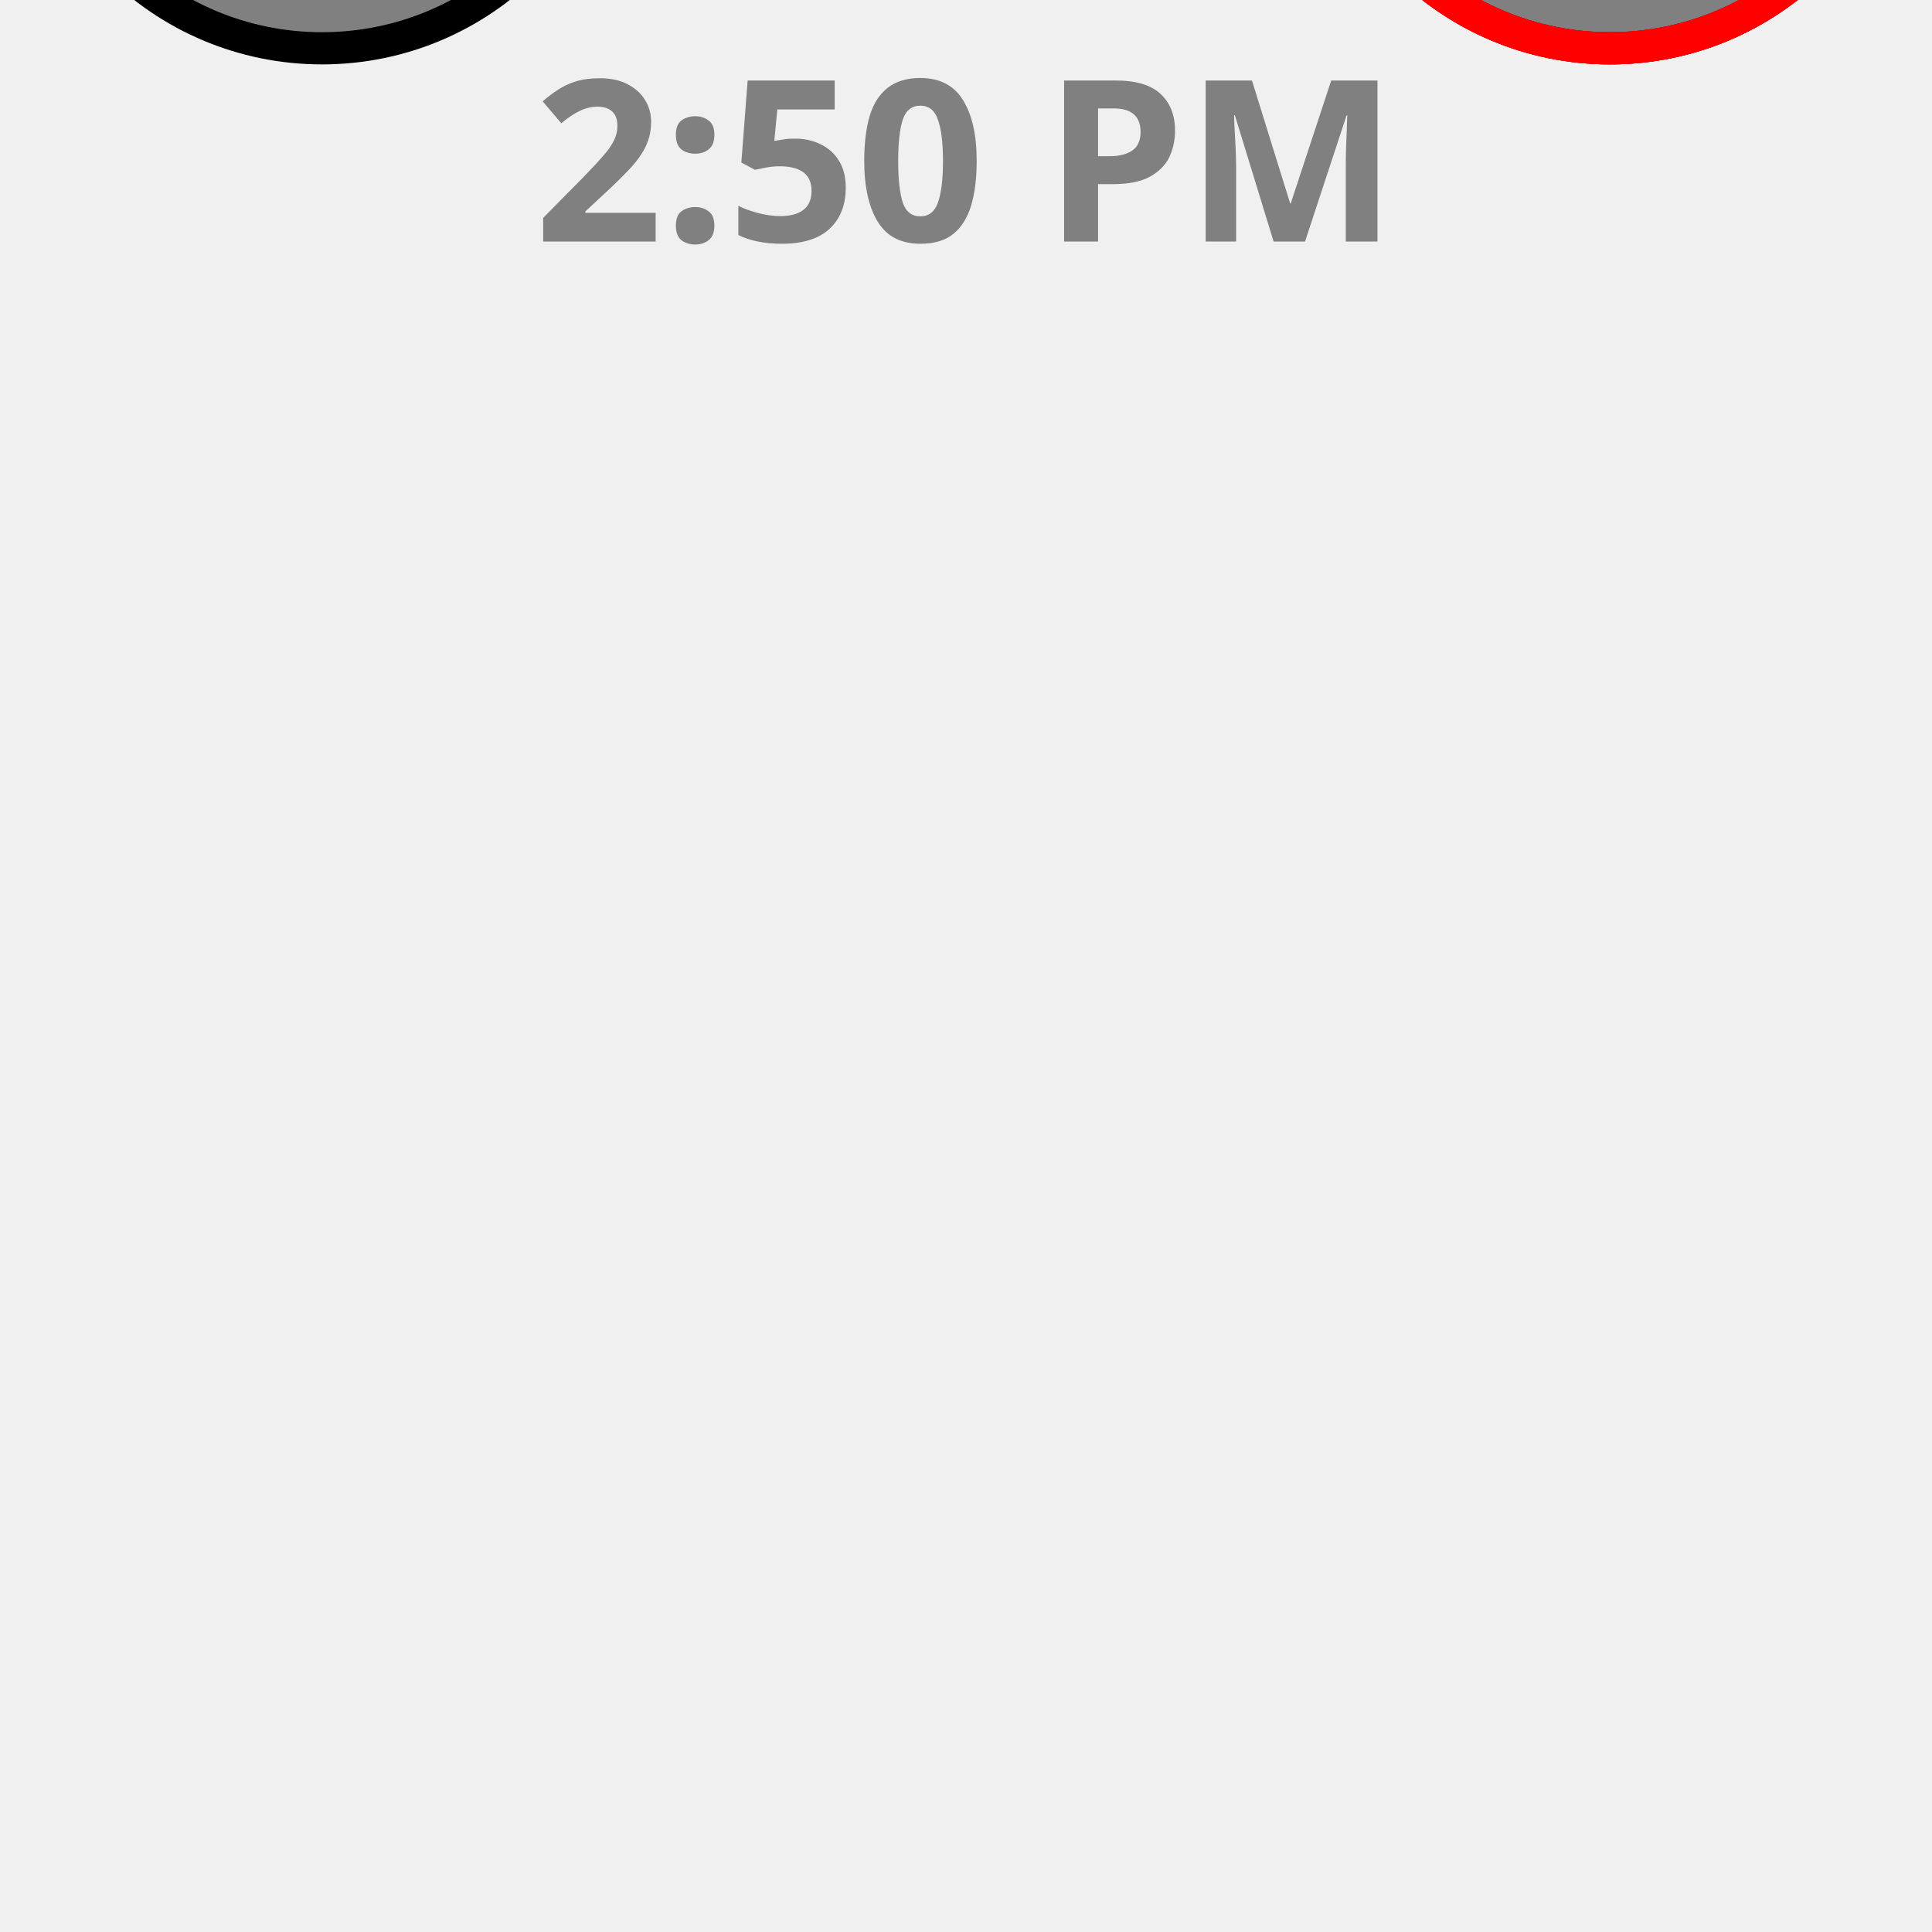
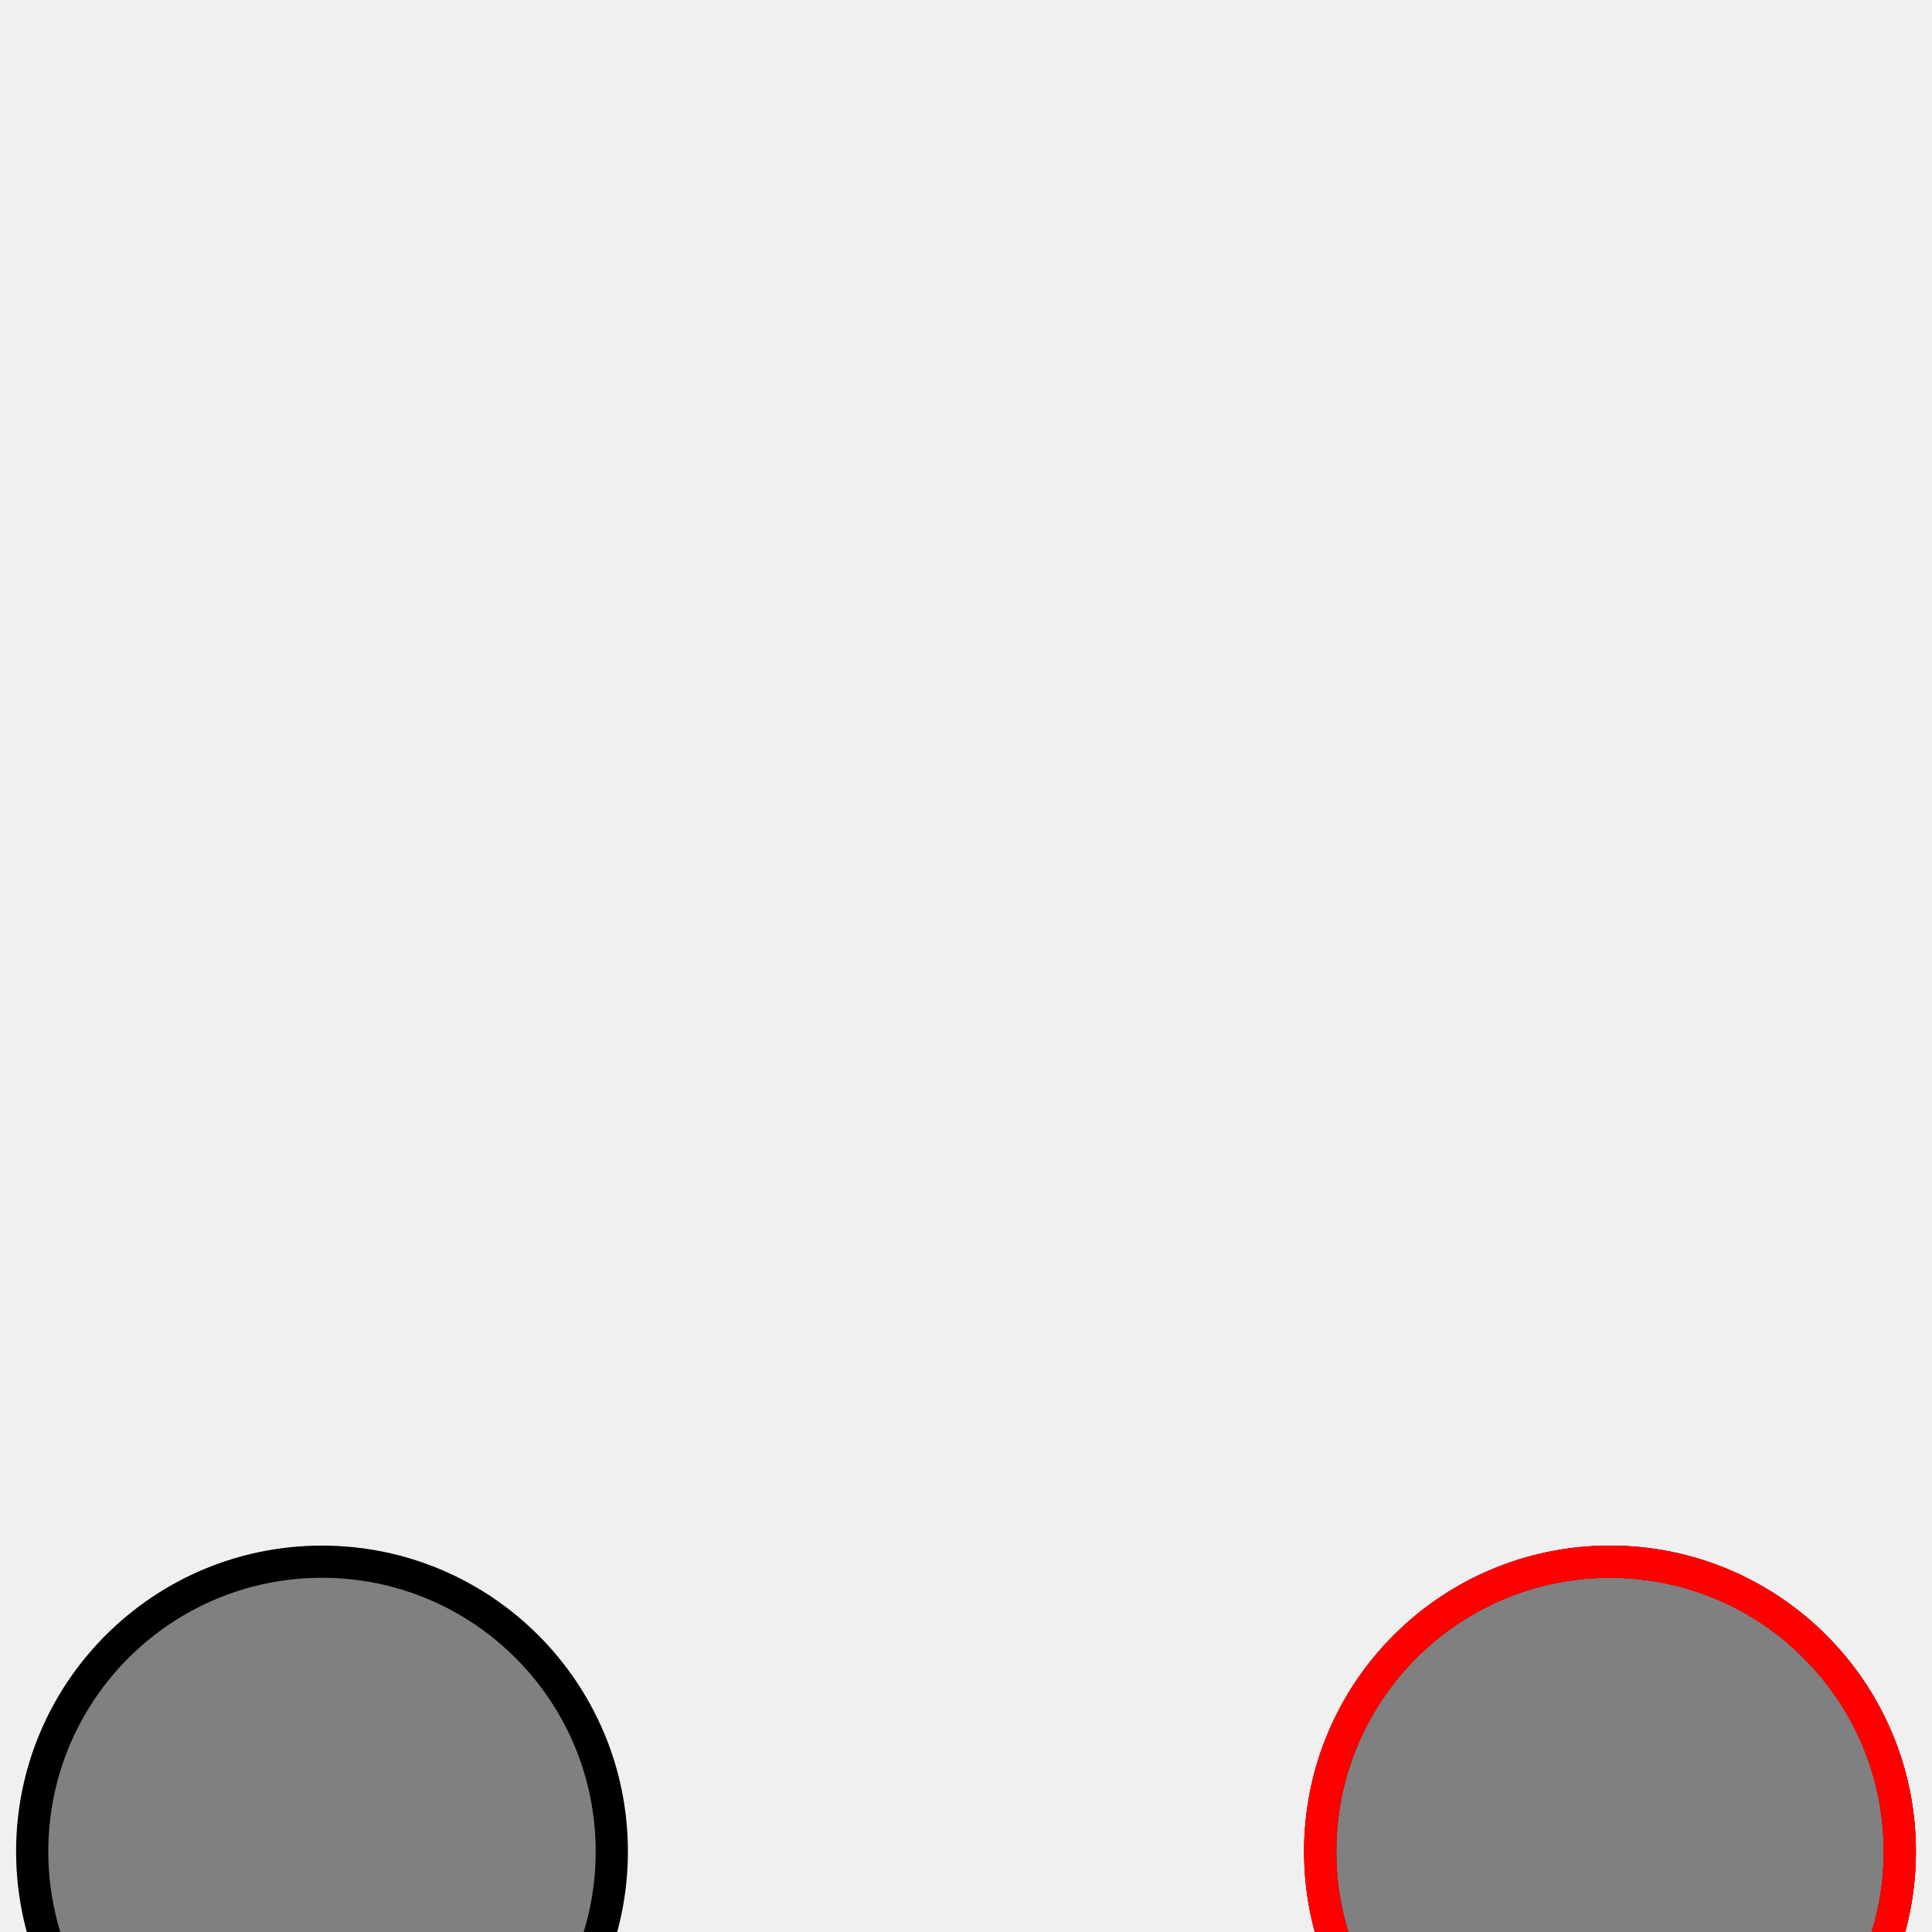
- <svg xmlns="http://www.w3.org/2000/svg" viewBox="0 80 120 120" version="1.1">
+ <svg xmlns="http://www.w3.org/2000/svg" style="transform:translate(0,50px)" viewBox="0 0 120 120" version="1.1">
  <style>.large { font: bold 14px Oswald,sans-serif; fill:#808080; }.small { font: bold 11px Oswald,sans-serif; fill:#808080; }</style>
  <defs>
    <mask id="mask1" x="0" y="0" width="100" height="110">
      <rect x="25" y="0" width="80" height="110" style="stroke:none; fill:white" />
    </mask>
  </defs>
  <g mask="url(#mask1)">
    <polygon z-index="1" points="0,50 20,64, 0,78 0,68 -20,68 -20,60 0,60" fill="red">
      <animateTransform attributeName="transform" type="translate" attributeType="XML" calcMode="spline" values="0, 0; 0, 0; 120, 0; 120, 0" keyTimes="0; .2; .8; 1" keySplines=".5,.12,.36,.93;.5,.12,.36,.93;.5,.12,.36,.93" dur="3.5s" repeatCount="indefinite" additive="sum" />
    </polygon>
  </g>
  <circle z-index="2" cx="20" cy="65" r="18" stroke-width="2" stroke="black" fill="gray" />
  <circle z-index="2" cx="100" cy="65" r="18" stroke-width="2" stroke="black" fill="gray" />
  <circle z-index="2" cx="100" cy="65" r="18" stroke-width="2" stroke="red" fill="none">
    <animate attributeName="stroke-dasharray" values="56.5, 0, 56.5, 0; 0, 113, 0, 0; 0, 113, 0, 0" keyTimes="0; 0.5; 1" dur="3.5s" repeatCount="indefinite" />
  </circle>
  <circle z-index="2" cx="100" cy="65" r="18" stroke-width="2" stroke="red" fill="none">
    <animate attributeName="stroke-dasharray" values="0, 56.5, 0, 56.5; 0, 56.5, 0, 56.5; 0, 0, 113, 0" dur="3.5s" keyTimes="0; 0.5; 1" repeatCount="indefinite" />
  </circle>
  <text height="10" width="120" text-align="center" text-anchor="middle" x="60" y="95" class="large" fill="black">2:50 PM</text>
</svg>
